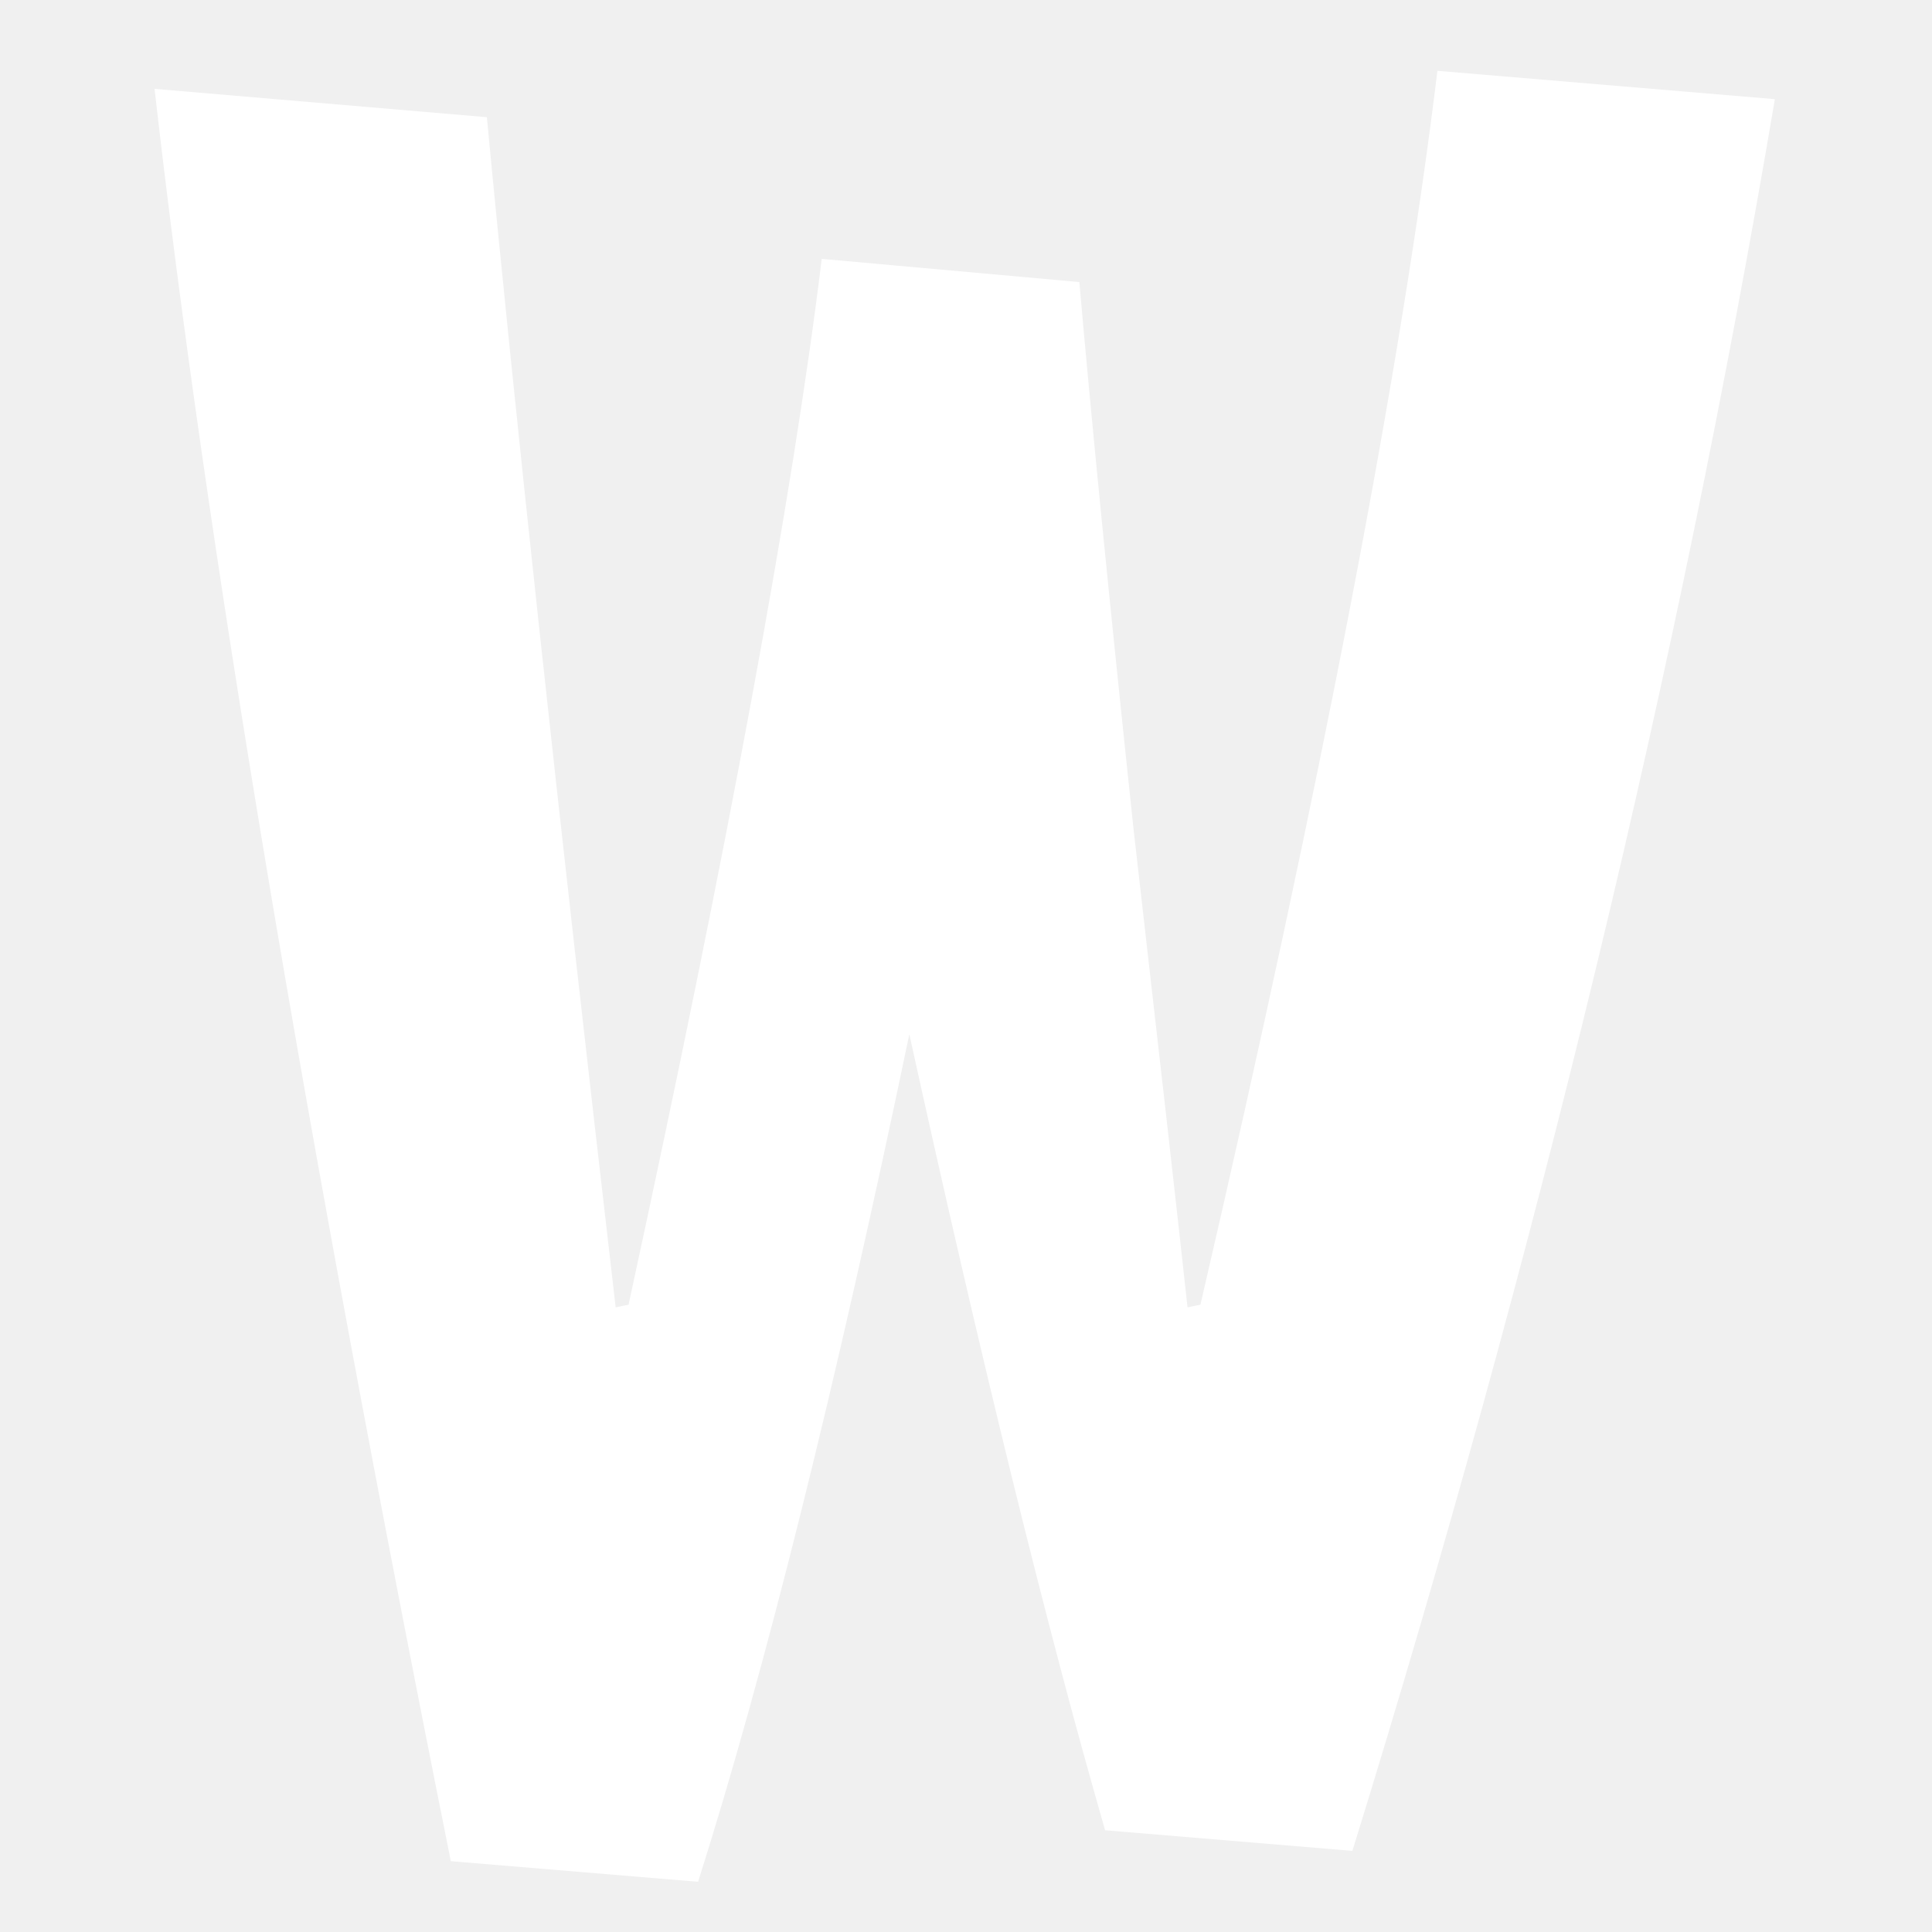
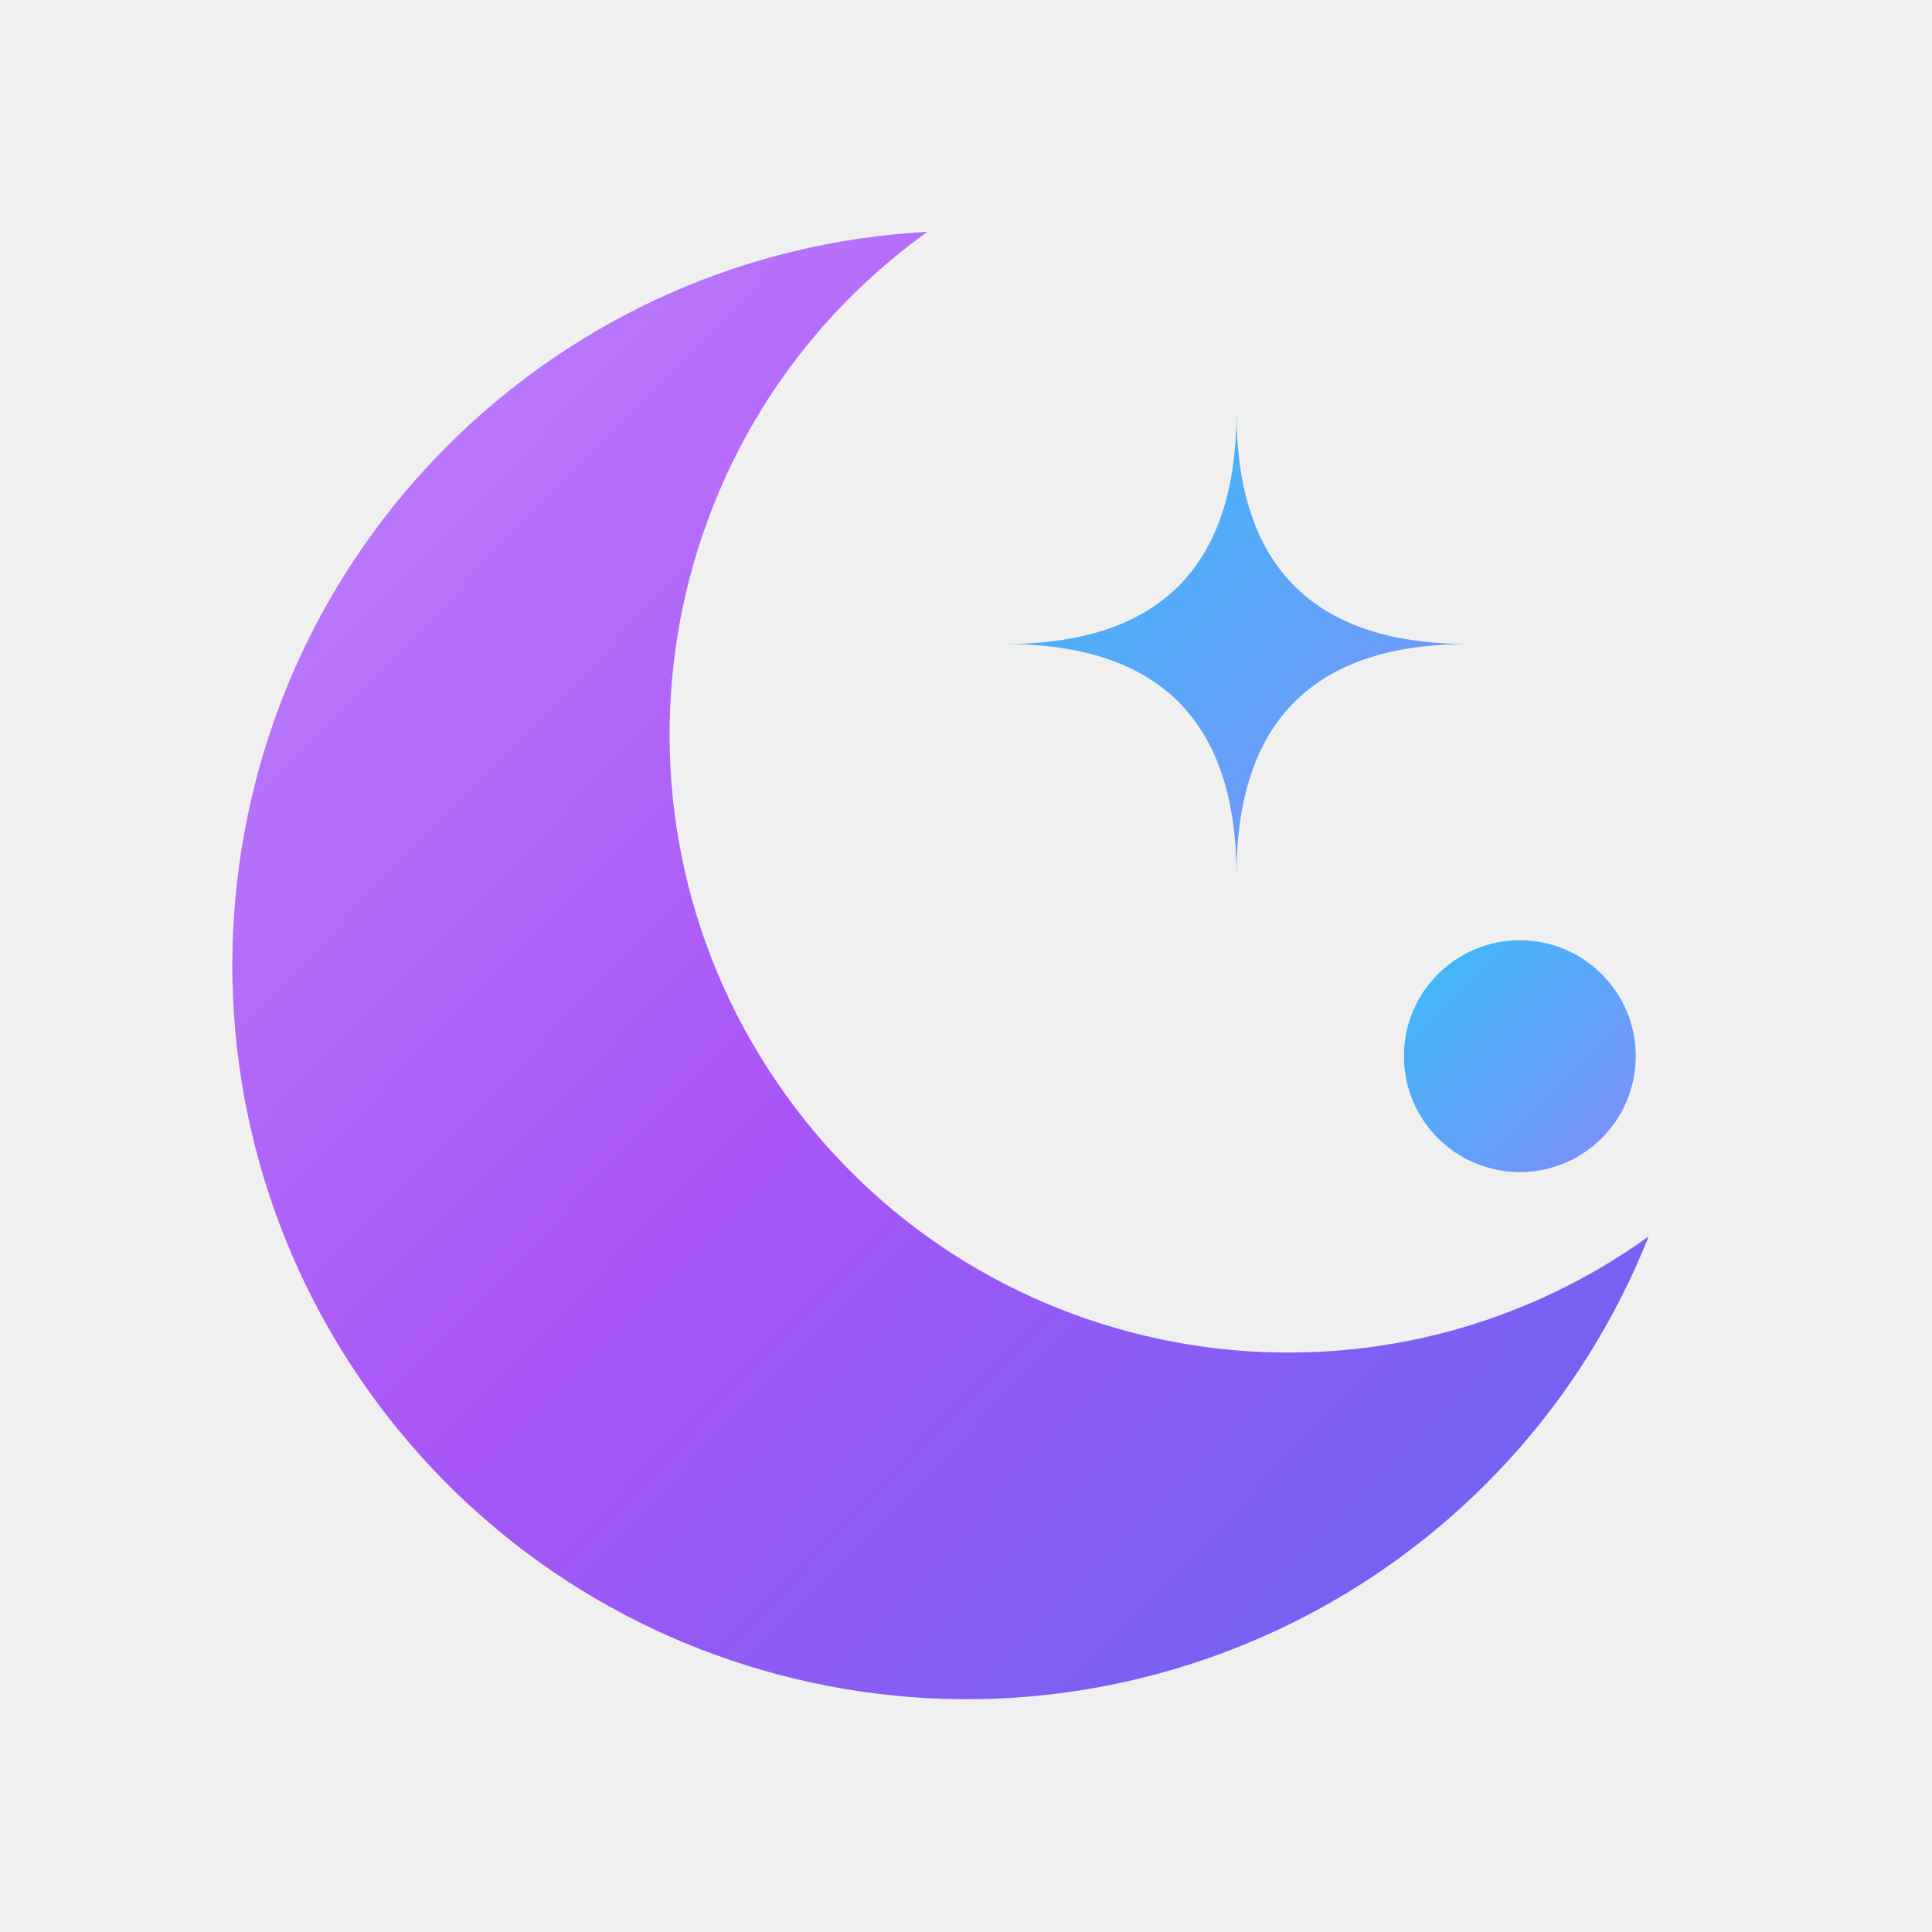
- <svg xmlns="http://www.w3.org/2000/svg" fill="#ffffff" viewBox="0 0 15 15">
-   <path transform="translate(1.2,0.55)" d="m5.18 1.46 2 .18q.14 1.6.42 4.24.3 2.62.42 3.72l.1-.02Q9.54 3.46 9.96 0l2.62.22q-1.12 6.62-3.28 13.6l-1.92-.16Q6.7 11.3 5.86 7.48 5 11.6 4.22 14.06L2.3 13.9Q.6 5.42 0 .14l2.58.22q.32 3.38 1 9.24l.1-.02q1.16-5.34 1.5-8.12" />
+ <svg xmlns="http://www.w3.org/2000/svg" viewBox="0 0 15 15">
+   <defs>
+     <linearGradient id="winsleep-violet" x1="0%" y1="0%" x2="100%" y2="100%">
+       <stop offset="0%" stop-color="#c084fc" />
+       <stop offset="50%" stop-color="#a855f7" />
+       <stop offset="100%" stop-color="#6366f1" />
+     </linearGradient>
+     <linearGradient id="winsleep-star" x1="0%" y1="0%" x2="100%" y2="100%">
+       <stop offset="0%" stop-color="#38bdf8" />
+       <stop offset="100%" stop-color="#818cf8" />
+     </linearGradient>
+   </defs>
+   <path d="M7.2 1.8A5.7 5.7 0 1 0 12.8 9.6 4.4 4.4 0 0 1 7.2 1.8Z" fill="url(#winsleep-violet)" />
+   <path d="M9.6 3.2Q9.6 5 11.4 5Q9.6 5 9.6 6.8Q9.6 5 7.8 5Q9.6 5 9.6 3.2Z" fill="url(#winsleep-star)" />
+   <circle cx="11.8" cy="8.2" r="0.9" fill="url(#winsleep-star)" />
</svg>
